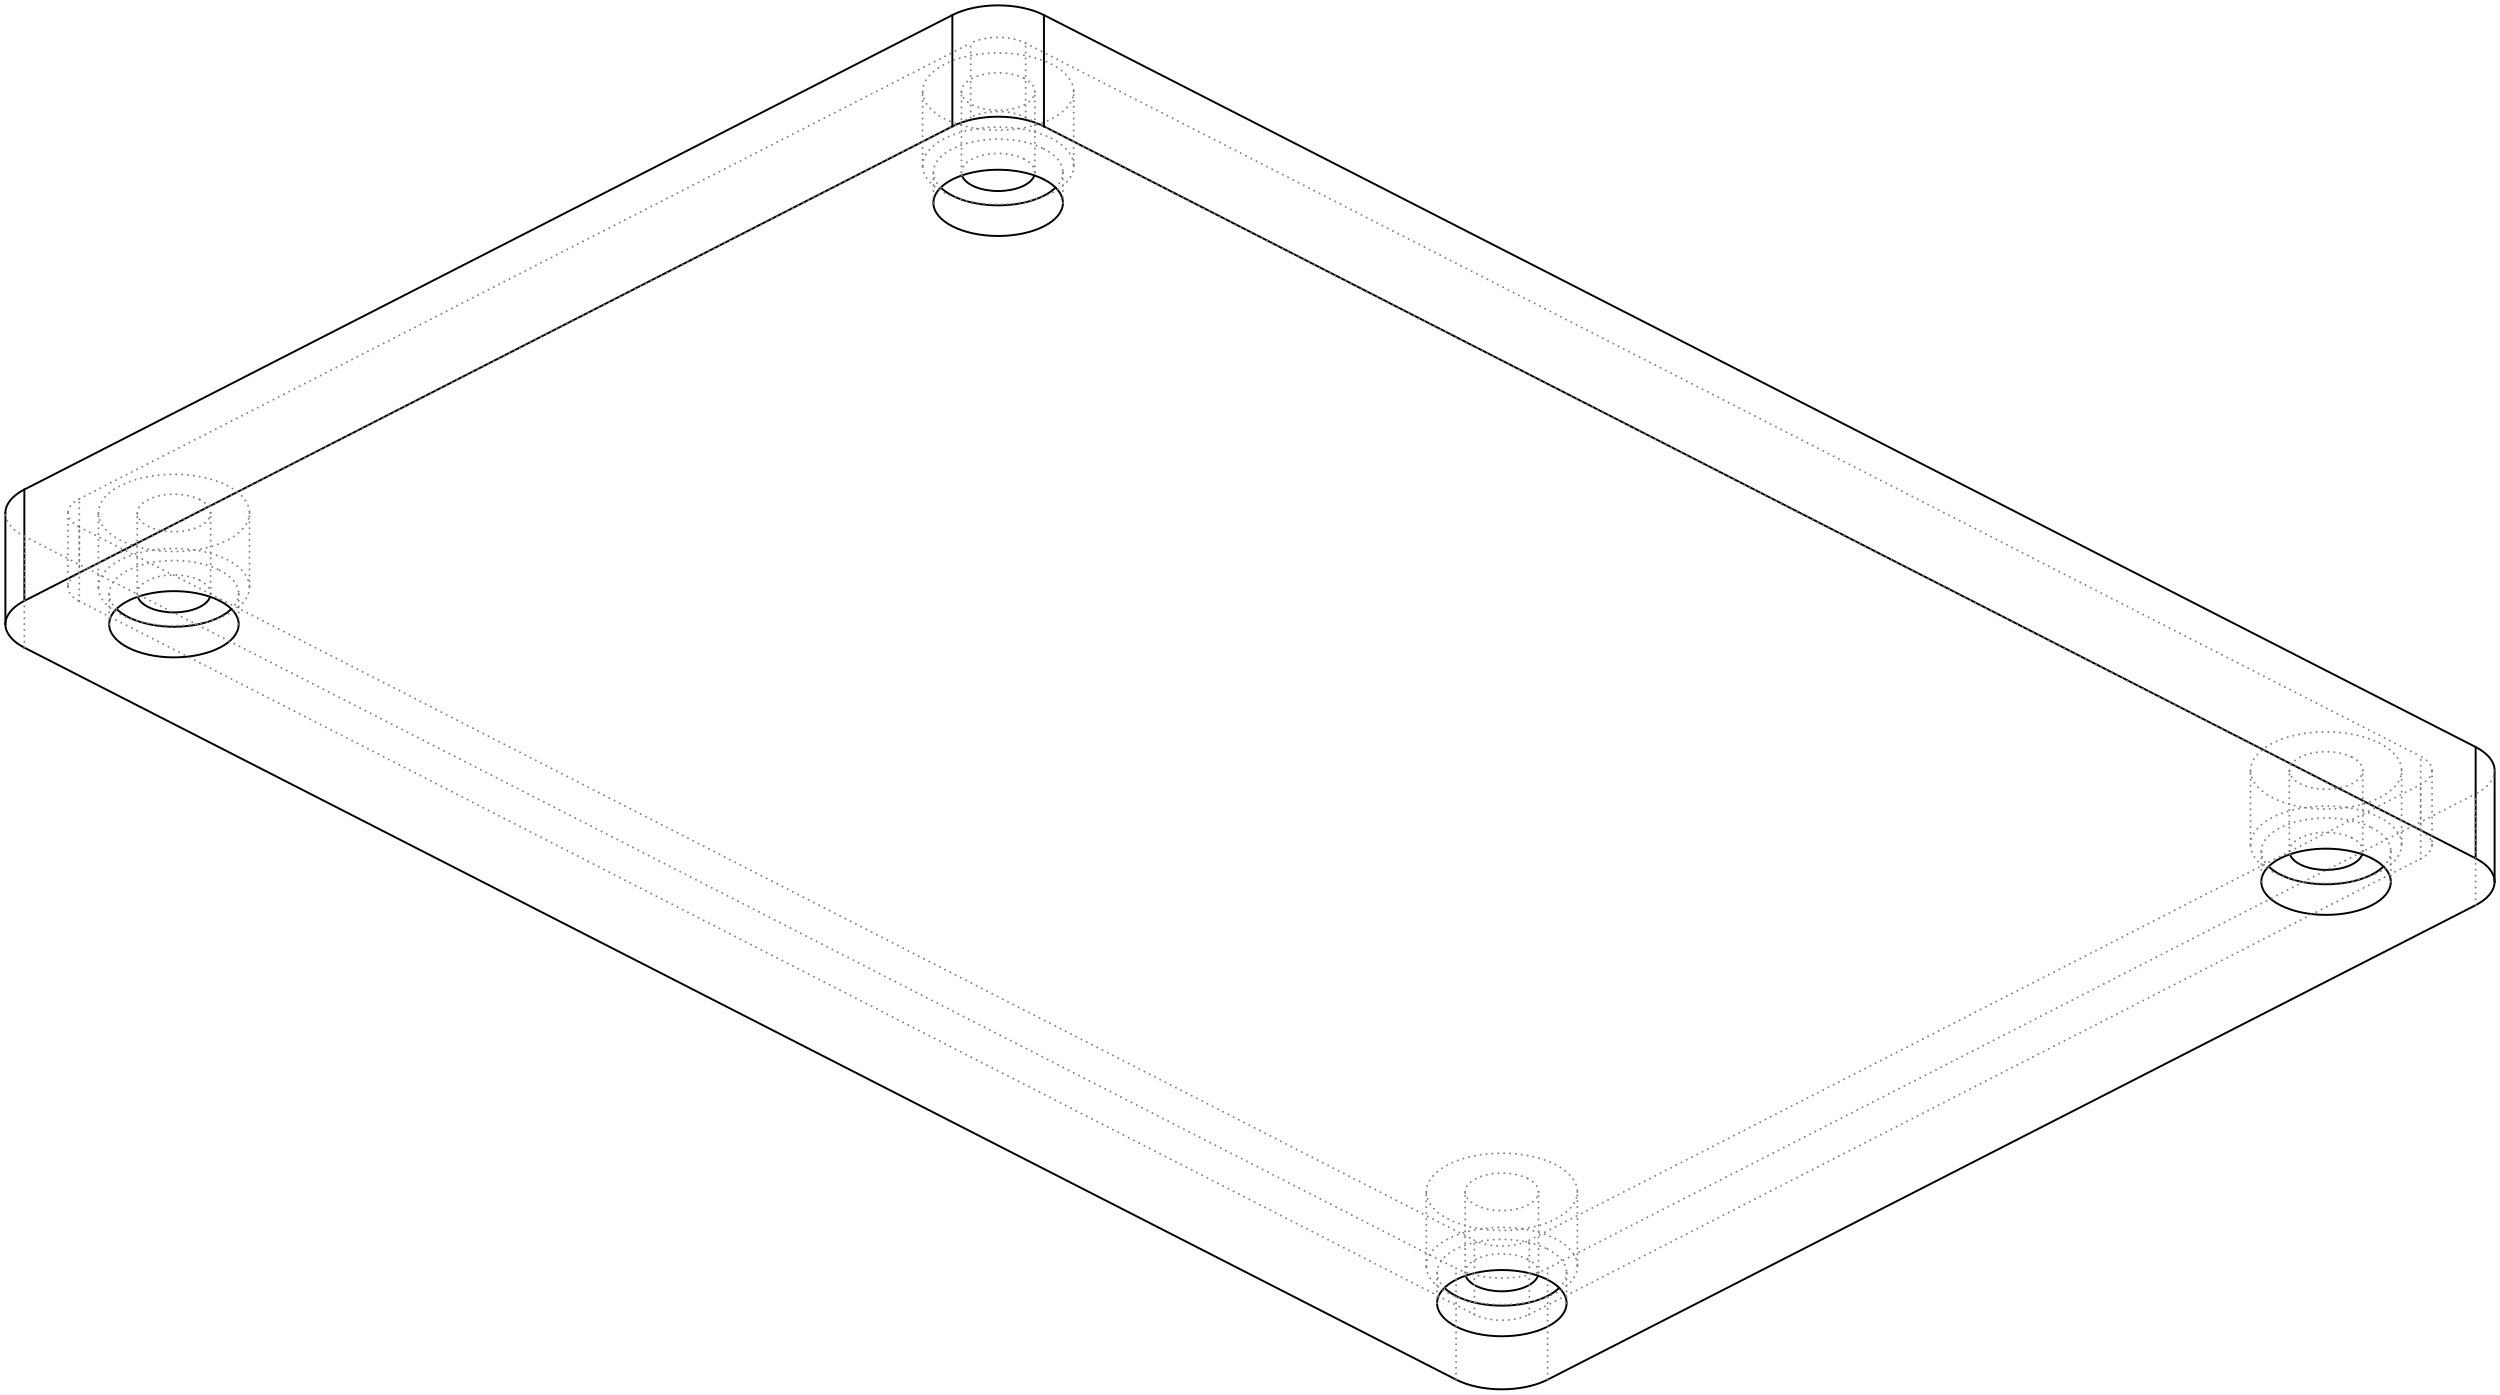
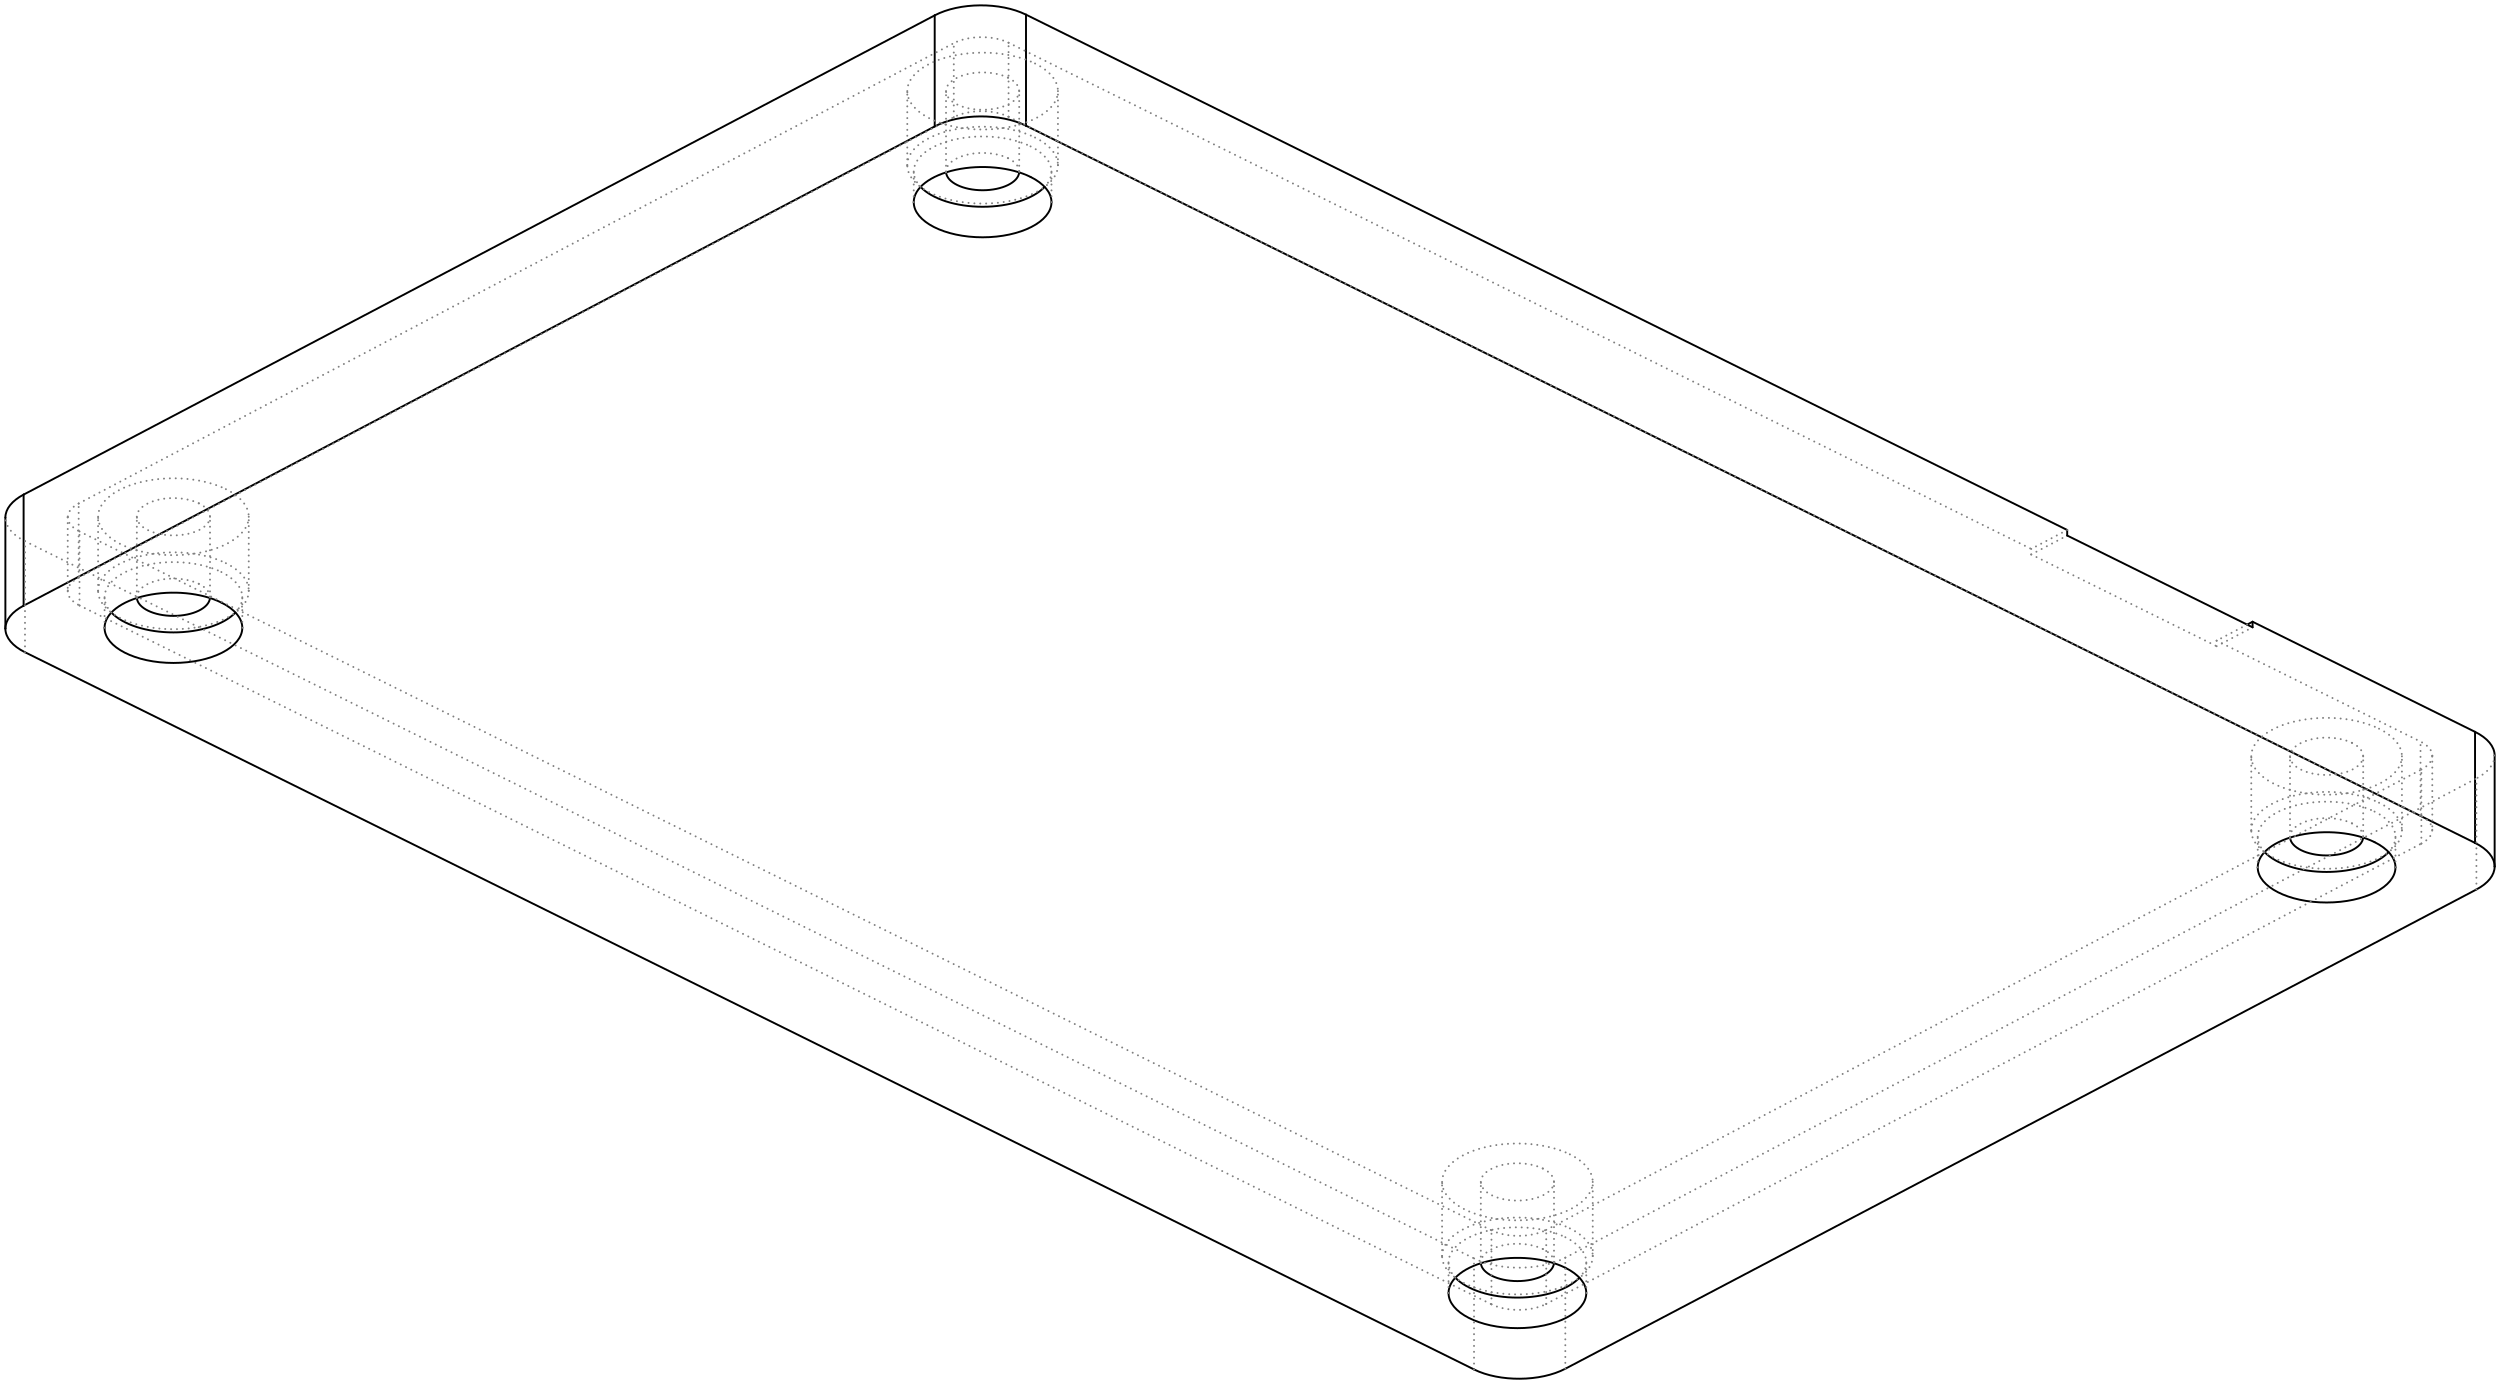
- <svg xmlns="http://www.w3.org/2000/svg" width="116.05mm" height="64.743mm" viewBox="-57.909 -33.474 115.818 64.613" version="1.1">
+ <svg xmlns="http://www.w3.org/2000/svg" width="116.393mm" height="64.441mm" viewBox="-58.059 -33.326 116.16 64.312" version="1.1">
  <g transform="scale(1,-1)" stroke-linecap="round">
    <g fill="none" stroke="rgb(0,0,0)" stroke-width="0.09" id="visible">
-       <line x1="-56.781" y1="3.47" x2="9.546" y2="-30.44" />
-       <path d="M -56.781,3.47 A 3.0,1.534 0.0 0,0 -57.659,4.554" />
-       <path d="M -57.659,4.554 A 3.0,1.534 0.0 0,0 -56.781,5.639" />
-       <path d="M -57.659,9.711 A 3.0,1.534 0.0 0,0 -56.781,10.796" />
-       <path d="M 13.789,-30.44 A 3.0,1.534 0.0 0,0 9.546,-30.44" />
-       <line x1="-56.781" y1="5.639" x2="-13.789" y2="27.619" />
-       <line x1="13.789" y1="-30.44" x2="56.781" y2="-8.46" />
-       <path d="M -13.789,27.619 A 3.0,1.534 0.0 0,0 -9.546,27.619" />
-       <path d="M 56.781,-6.291 A 3.0,1.534 0.0 0,0 57.659,-7.376" />
-       <path d="M 57.659,-7.376 A 3.0,1.534 0.0 0,0 56.781,-8.46" />
-       <line x1="-9.546" y1="27.619" x2="56.781" y2="-6.291" />
-       <path d="M -47.73,5.639 A 3.0,1.534 0.0 0,0 -46.851,4.554" />
-       <path d="M -46.851,4.554 A 3.0,1.534 0.0 0,0 -52.851,4.554" />
-       <path d="M -52.851,4.554 A 3.0,1.534 0.0 0,0 -47.73,5.639" />
-       <path d="M -9.546,25.161 A 3.0,1.534 0.0 0,0 -8.667,24.076" />
-       <path d="M -8.667,24.076 A 3.0,1.534 0.0 0,0 -14.667,24.076" />
-       <path d="M -14.667,24.076 A 3.0,1.534 0.0 0,0 -9.546,25.161" />
-       <path d="M 13.789,-25.813 A 3.0,1.534 0.0 0,0 14.667,-26.897" />
-       <path d="M 14.667,-26.897 A 3.0,1.534 0.0 0,0 8.667,-26.897" />
-       <path d="M 8.667,-26.897 A 3.0,1.534 0.0 0,0 13.789,-25.813" />
-       <path d="M 51.972,-6.291 A 3.0,1.534 0.0 0,0 52.851,-7.376" />
-       <path d="M 52.851,-7.376 A 3.0,1.534 0.0 0,0 46.851,-7.376" />
-       <path d="M 46.851,-7.376 A 3.0,1.534 0.0 0,0 51.972,-6.291" />
-       <line x1="-56.781" y1="10.796" x2="-13.789" y2="32.776" />
-       <path d="M -13.789,32.776 A 3.0,1.534 0.0 0,0 -9.546,32.776" />
-       <path d="M 56.781,-1.134 A 3.0,1.534 0.0 0,0 57.659,-2.219" />
-       <line x1="-9.546" y1="32.776" x2="56.781" y2="-1.134" />
-       <path d="M -47.191,5.263 A 3.0,1.534 0.0 0,0 -52.511,5.263" />
-       <path d="M -9.007,24.785 A 3.0,1.534 0.0 0,0 -14.327,24.785" />
-       <path d="M 14.327,-26.188 A 3.0,1.534 0.0 0,0 9.007,-26.188" />
-       <path d="M 52.511,-6.667 A 3.0,1.534 0.0 0,0 47.191,-6.667" />
-       <path d="M -48.175,5.827 A 1.7,0.869 0.0 0,0 -51.527,5.827" />
-       <path d="M -9.991,25.348 A 1.7,0.869 0.0 0,0 -13.343,25.348" />
-       <path d="M 13.343,-25.625 A 1.7,0.869 0.0 0,0 9.991,-25.625" />
-       <path d="M 51.527,-6.103 A 1.7,0.869 0.0 0,0 48.175,-6.103" />
-       <line x1="-56.781" y1="5.639" x2="-56.781" y2="10.796" />
-       <line x1="-13.789" y1="27.619" x2="-13.789" y2="32.776" />
-       <line x1="-9.546" y1="27.619" x2="-9.546" y2="32.776" />
-       <line x1="56.781" y1="-6.291" x2="56.781" y2="-1.134" />
-       <line x1="-57.659" y1="9.711" x2="-57.659" y2="4.554" />
-       <line x1="57.659" y1="-2.219" x2="57.659" y2="-7.376" />
+       <line x1="-56.898" y1="3.02" x2="10.43" y2="-30.304" />
+       <path d="M -56.898,3.02 A 3.0,1.531 0.0 0,0 -57.809,4.119" />
+       <path d="M -57.809,4.119 A 3.0,1.531 0.0 0,0 -56.962,5.184" />
+       <path d="M -57.809,9.279 A 3.0,1.531 0.0 0,0 -56.962,10.345" />
+       <path d="M 14.672,-30.271 A 3.0,1.531 0.0 0,0 10.43,-30.304" />
+       <line x1="-56.962" y1="5.184" x2="-14.629" y2="27.452" />
+       <line x1="14.672" y1="-30.271" x2="57.005" y2="-8.003" />
+       <path d="M -14.629,27.452 A 3.0,1.531 0.0 0,0 -10.387,27.485" />
+       <path d="M 56.941,-5.839 A 3.0,1.531 0.0 0,0 57.852,-6.938" />
+       <path d="M 57.852,-6.938 A 3.0,1.531 0.0 0,0 57.005,-8.003" />
+       <line x1="-10.387" y1="27.485" x2="56.941" y2="-5.839" />
+       <path d="M -47.773,5.328 A 3.2,1.633 0.0 0,0 -46.801,4.156" />
+       <path d="M -46.801,4.156 A 3.2,1.633 0.0 1,0 -53.201,4.156" />
+       <path d="M -53.201,4.156 A 3.2,1.633 0.0 0,0 -47.773,5.328" />
+       <path d="M -10.175,25.105 A 3.2,1.633 0.0 0,0 -9.203,23.933" />
+       <path d="M -9.203,23.933 A 3.2,1.633 0.0 1,0 -15.603,23.933" />
+       <path d="M -15.603,23.933 A 3.2,1.633 0.0 0,0 -10.175,25.105" />
+       <path d="M 14.674,-25.58 A 3.2,1.633 0.0 0,0 15.646,-26.752" />
+       <path d="M 15.646,-26.752 A 3.2,1.633 0.0 1,0 9.246,-26.752" />
+       <path d="M 9.246,-26.752 A 3.2,1.633 0.0 0,0 14.674,-25.58" />
+       <path d="M 52.272,-5.803 A 3.2,1.633 0.0 0,0 53.244,-6.975" />
+       <path d="M 53.244,-6.975 A 3.2,1.633 0.0 1,0 46.844,-6.975" />
+       <path d="M 46.844,-6.975 A 3.2,1.633 0.0 0,0 52.272,-5.803" />
+       <path d="M 56.941,-0.679 A 3.0,1.531 0.0 0,0 57.852,-1.777" />
+       <line x1="46.605" y1="4.437" x2="56.941" y2="-0.679" />
+       <line x1="46.605" y1="4.437" x2="46.352" y2="4.304" />
+       <line x1="-10.387" y1="32.645" x2="37.991" y2="8.7" />
+       <path d="M -14.629,32.612 A 3.0,1.531 0.0 0,0 -10.387,32.645" />
+       <line x1="-56.962" y1="10.345" x2="-14.629" y2="32.612" />
+       <line x1="46.605" y1="4.437" x2="46.605" y2="4.179" />
+       <line x1="37.991" y1="8.442" x2="46.605" y2="4.179" />
+       <line x1="37.991" y1="8.7" x2="37.991" y2="8.442" />
+       <path d="M -47.119,4.865 A 3.2,1.633 0.0 0,0 -52.883,4.865" />
+       <path d="M -9.521,24.642 A 3.2,1.633 0.0 0,0 -15.285,24.642" />
+       <path d="M 15.328,-26.042 A 3.2,1.633 0.0 0,0 9.564,-26.042" />
+       <path d="M 52.926,-6.265 A 3.2,1.633 0.0 0,0 47.162,-6.265" />
+       <path d="M -48.303,5.54 A 1.7,0.867 0.0 0,0 -51.7,5.54" />
+       <path d="M -10.704,25.317 A 1.7,0.867 0.0 0,0 -14.101,25.317" />
+       <path d="M 14.144,-25.368 A 1.7,0.867 0.0 0,0 10.747,-25.368" />
+       <path d="M 51.743,-5.591 A 1.7,0.867 0.0 0,0 48.346,-5.591" />
+       <line x1="-56.962" y1="5.184" x2="-56.962" y2="10.345" />
+       <line x1="-14.629" y1="27.452" x2="-14.629" y2="32.612" />
+       <line x1="-10.387" y1="27.485" x2="-10.387" y2="32.645" />
+       <line x1="56.941" y1="-5.839" x2="56.941" y2="-0.679" />
+       <line x1="-57.809" y1="9.279" x2="-57.809" y2="4.119" />
+       <line x1="57.852" y1="-1.777" x2="57.852" y2="-6.938" />
    </g>
    <g fill="none" stroke="rgb(128,128,128)" stroke-width="0.09" id="hidden" stroke-dasharray="0.002 0.271">
-       <line x1="-56.781" y1="8.626" x2="9.546" y2="-25.284" />
-       <path d="M -56.781,8.626 A 3.0,1.534 0.0 0,0 -57.659,9.711" />
-       <path d="M 13.789,-25.284 A 3.0,1.534 0.0 0,0 9.546,-25.284" />
-       <line x1="13.789" y1="-25.284" x2="56.781" y2="-3.304" />
-       <path d="M 57.659,-2.219 A 3.0,1.534 0.0 0,0 56.781,-3.304" />
-       <path d="M -54.235,10.362 A 1.8,0.92 180.0 0,1 -54.762,9.711" />
-       <path d="M -54.762,9.711 A 1.8,0.92 180.0 0,1 -54.235,9.06" />
-       <line x1="-54.235" y1="10.362" x2="-12.94" y2="31.474" />
-       <path d="M -10.394,31.474 A 1.8,0.92 180.0 0,1 -12.94,31.474" />
-       <line x1="-10.394" y1="31.474" x2="54.235" y2="-1.568" />
-       <path d="M 54.235,-2.87 A 1.8,0.92 180.0 0,1 54.762,-2.219" />
-       <path d="M 54.762,-2.219 A 1.8,0.92 180.0 0,1 54.235,-1.568" />
-       <line x1="12.94" y1="-23.982" x2="54.235" y2="-2.87" />
-       <path d="M 10.394,-23.982 A 1.8,0.92 180.0 0,1 12.94,-23.982" />
-       <line x1="-54.235" y1="9.06" x2="10.394" y2="-23.982" />
-       <path d="M -47.73,7.057 A 3.0,1.534 0.0 0,0 -46.851,5.972" />
-       <path d="M -46.851,5.972 A 3.0,1.534 0.0 0,0 -47.191,5.263" />
-       <path d="M -52.511,5.263 A 3.0,1.534 0.0 0,0 -52.851,5.972" />
-       <path d="M -52.851,5.972 A 3.0,1.534 0.0 0,0 -47.73,7.057" />
-       <path d="M -9.546,26.579 A 3.0,1.534 0.0 0,0 -8.667,25.494" />
-       <path d="M -8.667,25.494 A 3.0,1.534 0.0 0,0 -9.007,24.785" />
-       <path d="M -14.327,24.785 A 3.0,1.534 0.0 0,0 -14.667,25.494" />
-       <path d="M -14.667,25.494 A 3.0,1.534 0.0 0,0 -9.546,26.579" />
-       <path d="M 13.789,-24.395 A 3.0,1.534 0.0 0,0 14.667,-25.479" />
-       <path d="M 14.667,-25.479 A 3.0,1.534 0.0 0,0 14.327,-26.188" />
-       <path d="M 9.007,-26.188 A 3.0,1.534 0.0 0,0 8.667,-25.479" />
-       <path d="M 8.667,-25.479 A 3.0,1.534 0.0 0,0 13.789,-24.395" />
-       <path d="M 51.972,-4.873 A 3.0,1.534 0.0 0,0 52.851,-5.957" />
-       <path d="M 52.851,-5.957 A 3.0,1.534 0.0 0,0 52.511,-6.667" />
-       <path d="M 47.191,-6.667 A 3.0,1.534 0.0 0,0 46.851,-5.957" />
-       <path d="M 46.851,-5.957 A 3.0,1.534 0.0 0,0 51.972,-4.873" />
-       <path d="M -54.235,6.924 A 1.8,0.92 180.0 0,1 -54.762,6.273" />
-       <path d="M -54.762,6.273 A 1.8,0.92 180.0 0,1 -54.235,5.623" />
-       <line x1="-54.235" y1="6.924" x2="-12.94" y2="28.036" />
-       <path d="M -10.394,28.036 A 1.8,0.92 180.0 0,1 -12.94,28.036" />
-       <line x1="-10.394" y1="28.036" x2="54.235" y2="-5.006" />
-       <path d="M 54.235,-6.307 A 1.8,0.92 180.0 0,1 54.762,-5.657" />
-       <path d="M 54.762,-5.657 A 1.8,0.92 180.0 0,1 54.235,-5.006" />
-       <line x1="12.94" y1="-27.42" x2="54.235" y2="-6.307" />
-       <path d="M 10.394,-27.42 A 1.8,0.92 180.0 0,1 12.94,-27.42" />
-       <line x1="-54.235" y1="5.623" x2="10.394" y2="-27.42" />
-       <path d="M -48.649,6.587 A 1.7,0.869 0.0 0,0 -48.151,5.972" />
-       <path d="M -48.151,5.972 A 1.7,0.869 0.0 0,0 -48.175,5.827" />
-       <path d="M -51.527,5.827 A 1.7,0.869 0.0 0,0 -51.551,5.972" />
-       <path d="M -51.551,5.972 A 1.7,0.869 0.0 0,0 -48.649,6.587" />
-       <path d="M -10.465,26.109 A 1.7,0.869 0.0 0,0 -9.967,25.494" />
-       <path d="M -9.967,25.494 A 1.7,0.869 0.0 0,0 -9.991,25.348" />
-       <path d="M -13.343,25.348 A 1.7,0.869 0.0 0,0 -13.367,25.494" />
-       <path d="M -13.367,25.494 A 1.7,0.869 0.0 0,0 -10.465,26.109" />
-       <path d="M 12.869,-24.865 A 1.7,0.869 0.0 0,0 13.367,-25.479" />
-       <path d="M 13.367,-25.479 A 1.7,0.869 0.0 0,0 13.343,-25.625" />
-       <path d="M 9.991,-25.625 A 1.7,0.869 0.0 0,0 9.967,-25.479" />
-       <path d="M 9.967,-25.479 A 1.7,0.869 0.0 0,0 12.869,-24.865" />
-       <path d="M 51.053,-5.343 A 1.7,0.869 0.0 0,0 51.551,-5.957" />
-       <path d="M 51.551,-5.957 A 1.7,0.869 0.0 0,0 51.527,-6.103" />
-       <path d="M 48.175,-6.103 A 1.7,0.869 0.0 0,0 48.151,-5.957" />
-       <path d="M 48.151,-5.957 A 1.7,0.869 0.0 0,0 51.053,-5.343" />
-       <path d="M -47.376,7.539 A 3.5,1.789 0.0 0,0 -46.351,6.273" />
-       <path d="M -46.351,6.273 A 3.5,1.789 0.0 0,0 -53.351,6.273" />
-       <path d="M -53.351,6.273 A 3.5,1.789 0.0 0,0 -47.376,7.539" />
-       <path d="M -9.192,27.06 A 3.5,1.789 0.0 0,0 -8.167,25.795" />
-       <path d="M -8.167,25.795 A 3.5,1.789 0.0 0,0 -15.167,25.795" />
-       <path d="M -15.167,25.795 A 3.5,1.789 0.0 0,0 -9.192,27.06" />
-       <path d="M 14.142,-23.913 A 3.5,1.789 0.0 0,0 15.167,-25.178" />
-       <path d="M 15.167,-25.178 A 3.5,1.789 0.0 0,0 8.167,-25.178" />
-       <path d="M 8.167,-25.178 A 3.5,1.789 0.0 0,0 14.142,-23.913" />
-       <path d="M 52.326,-4.391 A 3.5,1.789 0.0 0,0 53.351,-5.657" />
-       <path d="M 53.351,-5.657 A 3.5,1.789 0.0 0,0 46.351,-5.657" />
-       <path d="M 46.351,-5.657 A 3.5,1.789 0.0 0,0 52.326,-4.391" />
-       <path d="M -48.649,10.326 A 1.7,0.869 0.0 0,0 -48.151,9.711" />
-       <path d="M -48.151,9.711 A 1.7,0.869 0.0 0,0 -51.551,9.711" />
-       <path d="M -51.551,9.711 A 1.7,0.869 0.0 0,0 -48.649,10.326" />
-       <path d="M -10.465,29.847 A 1.7,0.869 0.0 0,0 -9.967,29.233" />
-       <path d="M -9.967,29.233 A 1.7,0.869 0.0 0,0 -13.367,29.233" />
-       <path d="M -13.367,29.233 A 1.7,0.869 0.0 0,0 -10.465,29.847" />
-       <path d="M 12.869,-21.126 A 1.7,0.869 0.0 0,0 13.367,-21.741" />
-       <path d="M 13.367,-21.741 A 1.7,0.869 0.0 0,0 9.967,-21.741" />
-       <path d="M 9.967,-21.741 A 1.7,0.869 0.0 0,0 12.869,-21.126" />
-       <path d="M 51.053,-1.604 A 1.7,0.869 0.0 0,0 51.551,-2.219" />
-       <path d="M 51.551,-2.219 A 1.7,0.869 0.0 0,0 48.151,-2.219" />
-       <path d="M 48.151,-2.219 A 1.7,0.869 0.0 0,0 51.053,-1.604" />
-       <path d="M -47.376,10.976 A 3.5,1.789 0.0 0,0 -46.351,9.711" />
-       <path d="M -46.351,9.711 A 3.5,1.789 0.0 0,0 -53.351,9.711" />
-       <path d="M -53.351,9.711 A 3.5,1.789 0.0 0,0 -47.376,10.976" />
-       <path d="M -9.192,30.498 A 3.5,1.789 0.0 0,0 -8.167,29.233" />
-       <path d="M -8.167,29.233 A 3.5,1.789 0.0 0,0 -15.167,29.233" />
-       <path d="M -15.167,29.233 A 3.5,1.789 0.0 0,0 -9.192,30.498" />
-       <path d="M 14.142,-20.475 A 3.5,1.789 0.0 0,0 15.167,-21.741" />
-       <path d="M 15.167,-21.741 A 3.5,1.789 0.0 0,0 8.167,-21.741" />
-       <path d="M 8.167,-21.741 A 3.5,1.789 0.0 0,0 14.142,-20.475" />
-       <path d="M 52.326,-0.954 A 3.5,1.789 0.0 0,0 53.351,-2.219" />
-       <path d="M 53.351,-2.219 A 3.5,1.789 0.0 0,0 46.351,-2.219" />
-       <path d="M 46.351,-2.219 A 3.5,1.789 0.0 0,0 52.326,-0.954" />
-       <line x1="-46.851" y1="4.554" x2="-46.851" y2="5.972" />
-       <line x1="-52.851" y1="4.554" x2="-52.851" y2="5.972" />
-       <line x1="-8.667" y1="24.076" x2="-8.667" y2="25.494" />
-       <line x1="-14.667" y1="24.076" x2="-14.667" y2="25.494" />
-       <line x1="14.667" y1="-26.897" x2="14.667" y2="-25.479" />
-       <line x1="8.667" y1="-26.897" x2="8.667" y2="-25.479" />
-       <line x1="52.851" y1="-7.376" x2="52.851" y2="-5.957" />
-       <line x1="46.851" y1="-7.376" x2="46.851" y2="-5.957" />
-       <line x1="-54.762" y1="9.711" x2="-54.762" y2="6.273" />
-       <line x1="54.762" y1="-2.219" x2="54.762" y2="-5.657" />
-       <line x1="-48.151" y1="5.972" x2="-48.151" y2="9.711" />
-       <line x1="-51.551" y1="5.972" x2="-51.551" y2="9.711" />
-       <line x1="-9.967" y1="25.494" x2="-9.967" y2="29.233" />
-       <line x1="-13.367" y1="25.494" x2="-13.367" y2="29.233" />
-       <line x1="13.367" y1="-25.479" x2="13.367" y2="-21.741" />
-       <line x1="9.967" y1="-25.479" x2="9.967" y2="-21.741" />
-       <line x1="51.551" y1="-5.957" x2="51.551" y2="-2.219" />
-       <line x1="48.151" y1="-5.957" x2="48.151" y2="-2.219" />
-       <line x1="-46.351" y1="6.273" x2="-46.351" y2="9.711" />
-       <line x1="-53.351" y1="6.273" x2="-53.351" y2="9.711" />
-       <line x1="-8.167" y1="25.795" x2="-8.167" y2="29.233" />
-       <line x1="-15.167" y1="25.795" x2="-15.167" y2="29.233" />
-       <line x1="15.167" y1="-25.178" x2="15.167" y2="-21.741" />
-       <line x1="8.167" y1="-25.178" x2="8.167" y2="-21.741" />
-       <line x1="53.351" y1="-5.657" x2="53.351" y2="-2.219" />
-       <line x1="46.351" y1="-5.657" x2="46.351" y2="-2.219" />
-       <line x1="-56.781" y1="3.47" x2="-56.781" y2="8.626" />
-       <line x1="9.546" y1="-30.44" x2="9.546" y2="-25.284" />
-       <line x1="13.789" y1="-30.44" x2="13.789" y2="-25.284" />
-       <line x1="56.781" y1="-8.46" x2="56.781" y2="-3.304" />
-       <line x1="-54.235" y1="6.924" x2="-54.235" y2="10.362" />
-       <line x1="-54.235" y1="5.623" x2="-54.235" y2="9.06" />
-       <line x1="-12.94" y1="28.036" x2="-12.94" y2="31.474" />
-       <line x1="-10.394" y1="28.036" x2="-10.394" y2="31.474" />
-       <line x1="54.235" y1="-5.006" x2="54.235" y2="-1.568" />
-       <line x1="54.235" y1="-6.307" x2="54.235" y2="-2.87" />
-       <line x1="12.94" y1="-27.42" x2="12.94" y2="-23.982" />
-       <line x1="10.394" y1="-27.42" x2="10.394" y2="-23.982" />
+       <line x1="-56.898" y1="8.18" x2="10.43" y2="-25.144" />
+       <path d="M -56.898,8.18 A 3.0,1.531 0.0 0,0 -57.809,9.279" />
+       <path d="M 14.672,-25.111 A 3.0,1.531 0.0 0,0 10.43,-25.144" />
+       <line x1="14.672" y1="-25.111" x2="57.005" y2="-2.843" />
+       <path d="M 57.852,-1.777 A 3.0,1.531 0.0 0,0 57.005,-2.843" />
+       <line x1="46.352" y1="4.304" x2="44.934" y2="3.558" />
+       <line x1="44.934" y1="3.558" x2="54.408" y2="-1.131" />
+       <path d="M 54.447,-2.43 A 1.8,0.918 180.0 0,1 54.955,-1.791" />
+       <path d="M 54.955,-1.791 A 1.8,0.918 180.0 0,1 54.408,-1.131" />
+       <line x1="13.785" y1="-23.819" x2="54.447" y2="-2.43" />
+       <path d="M 11.24,-23.838 A 1.8,0.918 180.0 0,1 13.785,-23.819" />
+       <line x1="-54.365" y1="8.633" x2="11.24" y2="-23.838" />
+       <path d="M -54.404,9.931 A 1.8,0.918 180.0 0,1 -54.912,9.292" />
+       <path d="M -54.912,9.292 A 1.8,0.918 180.0 0,1 -54.365,8.633" />
+       <line x1="-54.404" y1="9.931" x2="-13.742" y2="31.32" />
+       <path d="M -11.197,31.34 A 1.8,0.918 180.0 0,1 -13.742,31.32" />
+       <line x1="-11.197" y1="31.34" x2="36.32" y2="7.821" />
+       <line x1="37.991" y1="8.7" x2="36.32" y2="7.821" />
+       <path d="M -47.773,6.747 A 3.2,1.633 0.0 0,0 -46.801,5.575" />
+       <path d="M -46.801,5.575 A 3.2,1.633 0.0 0,0 -47.119,4.865" />
+       <path d="M -52.883,4.865 A 3.2,1.633 0.0 0,0 -53.201,5.575" />
+       <path d="M -53.201,5.575 A 3.2,1.633 0.0 0,0 -47.773,6.747" />
+       <path d="M -10.175,26.524 A 3.2,1.633 0.0 0,0 -9.203,25.352" />
+       <path d="M -9.203,25.352 A 3.2,1.633 0.0 0,0 -9.521,24.642" />
+       <path d="M -15.285,24.642 A 3.2,1.633 0.0 0,0 -15.603,25.352" />
+       <path d="M -15.603,25.352 A 3.2,1.633 0.0 0,0 -10.175,26.524" />
+       <path d="M 14.674,-24.161 A 3.2,1.633 0.0 0,0 15.646,-25.333" />
+       <path d="M 15.646,-25.333 A 3.2,1.633 0.0 0,0 15.328,-26.042" />
+       <path d="M 9.564,-26.042 A 3.2,1.633 0.0 0,0 9.246,-25.333" />
+       <path d="M 9.246,-25.333 A 3.2,1.633 0.0 0,0 14.674,-24.161" />
+       <path d="M 52.272,-4.384 A 3.2,1.633 0.0 0,0 53.244,-5.556" />
+       <path d="M 53.244,-5.556 A 3.2,1.633 0.0 0,0 52.926,-6.265" />
+       <path d="M 47.162,-6.265 A 3.2,1.633 0.0 0,0 46.844,-5.556" />
+       <path d="M 46.844,-5.556 A 3.2,1.633 0.0 0,0 52.272,-4.384" />
+       <line x1="44.934" y1="3.3" x2="46.605" y2="4.179" />
+       <line x1="44.934" y1="3.558" x2="44.934" y2="3.3" />
+       <line x1="-11.197" y1="27.9" x2="54.408" y2="-4.572" />
+       <line x1="36.32" y1="7.563" x2="44.934" y2="3.3" />
+       <line x1="36.32" y1="7.821" x2="36.32" y2="7.563" />
+       <path d="M 54.447,-5.87 A 1.8,0.918 180.0 0,1 54.955,-5.231" />
+       <path d="M 54.955,-5.231 A 1.8,0.918 180.0 0,1 54.408,-4.572" />
+       <line x1="13.785" y1="-27.259" x2="54.447" y2="-5.87" />
+       <path d="M 11.24,-27.278 A 1.8,0.918 180.0 0,1 13.785,-27.259" />
+       <line x1="-54.365" y1="5.193" x2="11.24" y2="-27.278" />
+       <path d="M -54.404,6.491 A 1.8,0.918 180.0 0,1 -54.912,5.852" />
+       <path d="M -54.912,5.852 A 1.8,0.918 180.0 0,1 -54.365,5.193" />
+       <line x1="-54.404" y1="6.491" x2="-13.742" y2="27.88" />
+       <path d="M -11.197,27.9 A 1.8,0.918 180.0 0,1 -13.742,27.88" />
+       <line x1="36.32" y1="7.563" x2="37.991" y2="8.442" />
+       <path d="M -48.818,6.198 A 1.7,0.867 0.0 0,0 -48.301,5.575" />
+       <path d="M -48.301,5.575 A 1.7,0.867 0.0 0,0 -48.303,5.54" />
+       <path d="M -51.7,5.54 A 1.7,0.867 0.0 0,0 -51.701,5.575" />
+       <path d="M -51.701,5.575 A 1.7,0.867 0.0 0,0 -48.818,6.198" />
+       <path d="M -11.219,25.975 A 1.7,0.867 0.0 0,0 -10.703,25.352" />
+       <path d="M -10.703,25.352 A 1.7,0.867 0.0 0,0 -10.704,25.317" />
+       <path d="M -14.101,25.317 A 1.7,0.867 0.0 0,0 -14.103,25.352" />
+       <path d="M -14.103,25.352 A 1.7,0.867 0.0 0,0 -11.219,25.975" />
+       <path d="M 13.63,-24.71 A 1.7,0.867 0.0 0,0 14.146,-25.333" />
+       <path d="M 14.146,-25.333 A 1.7,0.867 0.0 0,0 14.144,-25.368" />
+       <path d="M 10.747,-25.368 A 1.7,0.867 0.0 0,0 10.746,-25.333" />
+       <path d="M 10.746,-25.333 A 1.7,0.867 0.0 0,0 13.63,-24.71" />
+       <path d="M 51.228,-4.933 A 1.7,0.867 0.0 0,0 51.744,-5.556" />
+       <path d="M 51.744,-5.556 A 1.7,0.867 0.0 0,0 51.743,-5.591" />
+       <path d="M 48.346,-5.591 A 1.7,0.867 0.0 0,0 48.344,-5.556" />
+       <path d="M 48.344,-5.556 A 1.7,0.867 0.0 0,0 51.228,-4.933" />
+       <path d="M -47.564,7.158 A 3.5,1.786 0.0 0,0 -46.501,5.876" />
+       <path d="M -46.501,5.876 A 3.5,1.786 0.0 1,0 -53.501,5.876" />
+       <path d="M -53.501,5.876 A 3.5,1.786 0.0 0,0 -47.564,7.158" />
+       <path d="M -9.966,26.935 A 3.5,1.786 0.0 0,0 -8.903,25.653" />
+       <path d="M -8.903,25.653 A 3.5,1.786 0.0 1,0 -15.903,25.653" />
+       <path d="M -15.903,25.653 A 3.5,1.786 0.0 0,0 -9.966,26.935" />
+       <path d="M 14.883,-23.75 A 3.5,1.786 0.0 0,0 15.946,-25.032" />
+       <path d="M 15.946,-25.032 A 3.5,1.786 0.0 1,0 8.946,-25.032" />
+       <path d="M 8.946,-25.032 A 3.5,1.786 0.0 0,0 14.883,-23.75" />
+       <path d="M 52.481,-3.973 A 3.5,1.786 0.0 0,0 53.544,-5.255" />
+       <path d="M 53.544,-5.255 A 3.5,1.786 0.0 1,0 46.544,-5.255" />
+       <path d="M 46.544,-5.255 A 3.5,1.786 0.0 0,0 52.481,-3.973" />
+       <path d="M -48.818,9.939 A 1.7,0.867 0.0 0,0 -48.301,9.316" />
+       <path d="M -48.301,9.316 A 1.7,0.867 0.0 1,0 -51.701,9.316" />
+       <path d="M -51.701,9.316 A 1.7,0.867 0.0 0,0 -48.818,9.939" />
+       <path d="M -11.219,29.716 A 1.7,0.867 0.0 0,0 -10.703,29.093" />
+       <path d="M -10.703,29.093 A 1.7,0.867 0.0 1,0 -14.103,29.093" />
+       <path d="M -14.103,29.093 A 1.7,0.867 0.0 0,0 -11.219,29.716" />
+       <path d="M 13.63,-20.969 A 1.7,0.867 0.0 0,0 14.146,-21.592" />
+       <path d="M 14.146,-21.592 A 1.7,0.867 0.0 1,0 10.746,-21.592" />
+       <path d="M 10.746,-21.592 A 1.7,0.867 0.0 0,0 13.63,-20.969" />
+       <path d="M 51.228,-1.192 A 1.7,0.867 0.0 0,0 51.744,-1.815" />
+       <path d="M 51.744,-1.815 A 1.7,0.867 0.0 1,0 48.344,-1.815" />
+       <path d="M 48.344,-1.815 A 1.7,0.867 0.0 0,0 51.228,-1.192" />
+       <path d="M -47.564,10.598 A 3.5,1.786 0.0 0,0 -46.501,9.316" />
+       <path d="M -46.501,9.316 A 3.5,1.786 0.0 1,0 -53.501,9.316" />
+       <path d="M -53.501,9.316 A 3.5,1.786 0.0 0,0 -47.564,10.598" />
+       <path d="M -9.966,30.375 A 3.5,1.786 0.0 0,0 -8.903,29.093" />
+       <path d="M -8.903,29.093 A 3.5,1.786 0.0 1,0 -15.903,29.093" />
+       <path d="M -15.903,29.093 A 3.5,1.786 0.0 0,0 -9.966,30.375" />
+       <path d="M 14.883,-20.31 A 3.5,1.786 0.0 0,0 15.946,-21.592" />
+       <path d="M 15.946,-21.592 A 3.5,1.786 0.0 1,0 8.946,-21.592" />
+       <path d="M 8.946,-21.592 A 3.5,1.786 0.0 0,0 14.883,-20.31" />
+       <path d="M 52.481,-0.533 A 3.5,1.786 0.0 0,0 53.544,-1.815" />
+       <path d="M 53.544,-1.815 A 3.5,1.786 0.0 1,0 46.544,-1.815" />
+       <path d="M 46.544,-1.815 A 3.5,1.786 0.0 0,0 52.481,-0.533" />
+       <line x1="-46.801" y1="4.156" x2="-46.801" y2="5.575" />
+       <line x1="-53.201" y1="4.156" x2="-53.201" y2="5.575" />
+       <line x1="-9.203" y1="23.933" x2="-9.203" y2="25.352" />
+       <line x1="-15.603" y1="23.933" x2="-15.603" y2="25.352" />
+       <line x1="15.646" y1="-26.752" x2="15.646" y2="-25.333" />
+       <line x1="9.246" y1="-26.752" x2="9.246" y2="-25.333" />
+       <line x1="53.244" y1="-6.975" x2="53.244" y2="-5.556" />
+       <line x1="46.844" y1="-6.975" x2="46.844" y2="-5.556" />
+       <line x1="54.955" y1="-1.791" x2="54.955" y2="-5.231" />
+       <line x1="-54.912" y1="9.292" x2="-54.912" y2="5.852" />
+       <line x1="-48.301" y1="5.575" x2="-48.301" y2="9.316" />
+       <line x1="-51.701" y1="5.575" x2="-51.701" y2="9.316" />
+       <line x1="-10.703" y1="25.352" x2="-10.703" y2="29.093" />
+       <line x1="-14.103" y1="25.352" x2="-14.103" y2="29.093" />
+       <line x1="14.146" y1="-25.333" x2="14.146" y2="-21.592" />
+       <line x1="10.746" y1="-25.333" x2="10.746" y2="-21.592" />
+       <line x1="51.744" y1="-5.556" x2="51.744" y2="-1.815" />
+       <line x1="48.344" y1="-5.556" x2="48.344" y2="-1.815" />
+       <line x1="-46.501" y1="5.876" x2="-46.501" y2="9.316" />
+       <line x1="-53.501" y1="5.876" x2="-53.501" y2="9.316" />
+       <line x1="-8.903" y1="25.653" x2="-8.903" y2="29.093" />
+       <line x1="-15.903" y1="25.653" x2="-15.903" y2="29.093" />
+       <line x1="15.946" y1="-25.032" x2="15.946" y2="-21.592" />
+       <line x1="8.946" y1="-25.032" x2="8.946" y2="-21.592" />
+       <line x1="53.544" y1="-5.255" x2="53.544" y2="-1.815" />
+       <line x1="46.544" y1="-5.255" x2="46.544" y2="-1.815" />
+       <line x1="-56.898" y1="3.02" x2="-56.898" y2="8.18" />
+       <line x1="10.43" y1="-30.304" x2="10.43" y2="-25.144" />
+       <line x1="14.672" y1="-30.271" x2="14.672" y2="-25.111" />
+       <line x1="57.005" y1="-8.003" x2="57.005" y2="-2.843" />
+       <line x1="54.408" y1="-4.572" x2="54.408" y2="-1.131" />
+       <line x1="-11.197" y1="27.9" x2="-11.197" y2="31.34" />
+       <line x1="54.447" y1="-5.87" x2="54.447" y2="-2.43" />
+       <line x1="13.785" y1="-27.259" x2="13.785" y2="-23.819" />
+       <line x1="11.24" y1="-27.278" x2="11.24" y2="-23.838" />
+       <line x1="-54.365" y1="5.193" x2="-54.365" y2="8.633" />
+       <line x1="-54.404" y1="6.491" x2="-54.404" y2="9.931" />
+       <line x1="-13.742" y1="27.88" x2="-13.742" y2="31.32" />
    </g>
  </g>
</svg>
